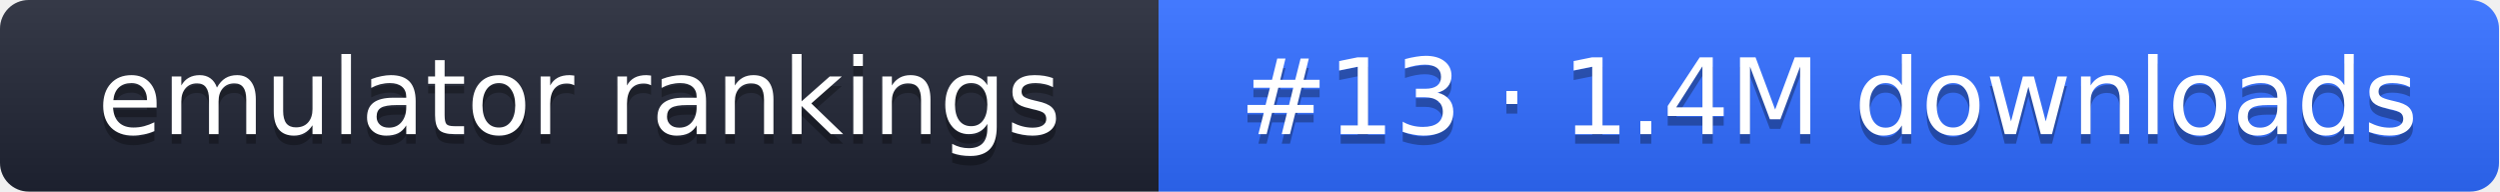
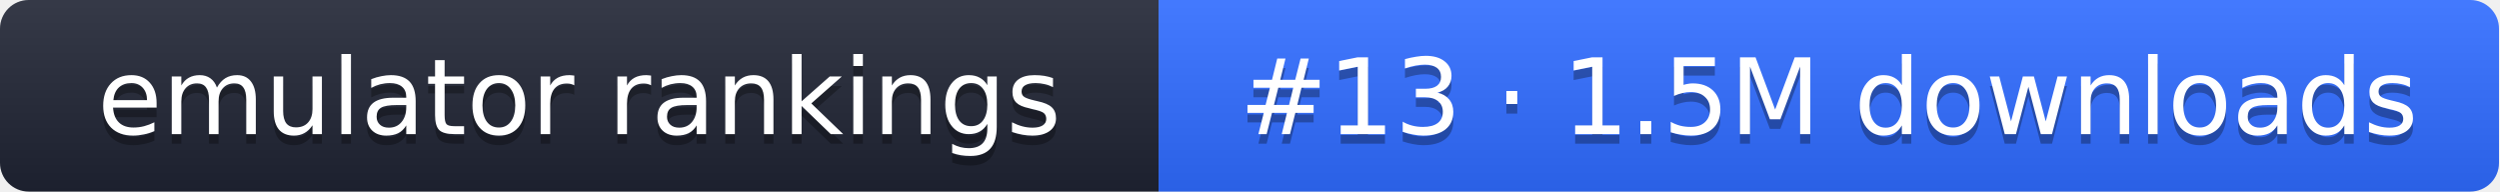
- <svg xmlns="http://www.w3.org/2000/svg" width="261" height="20" role="img" aria-label="emulator rankings: #13 · 1.4M downloads">
+ <svg xmlns="http://www.w3.org/2000/svg" width="261" height="20" role="img" aria-label="emulator rankings: #13 · 1.5M downloads">
  <linearGradient id="g" x2="0" y2="100%">
    <stop offset="0" stop-color="#fff" stop-opacity=".1" />
    <stop offset="1" stop-opacity=".1" />
  </linearGradient>
  <clipPath id="r">
    <rect width="261" height="20" rx="3" fill="#fff" />
  </clipPath>
  <g clip-path="url(#r)">
    <rect width="121" height="20" fill="#1f2433" />
    <rect x="121" width="140" height="20" fill="#2f6bff" />
    <rect width="261" height="20" fill="url(#g)" />
  </g>
  <g fill="#fff" text-anchor="middle" font-family="Verdana,DejaVu Sans,sans-serif" font-size="11">
    <text x="60.5" y="15" fill="#010101" fill-opacity=".3">emulator rankings</text>
    <text x="60.5" y="14">emulator rankings</text>
-     <text x="191" y="15" fill="#010101" fill-opacity=".3">#13 · 1.4M downloads</text>
-     <text x="191" y="14">#13 · 1.4M downloads</text>
+     <text x="191" y="15" fill="#010101" fill-opacity=".3">#13 · 1.5M downloads</text>
+     <text x="191" y="14">#13 · 1.5M downloads</text>
  </g>
</svg>
